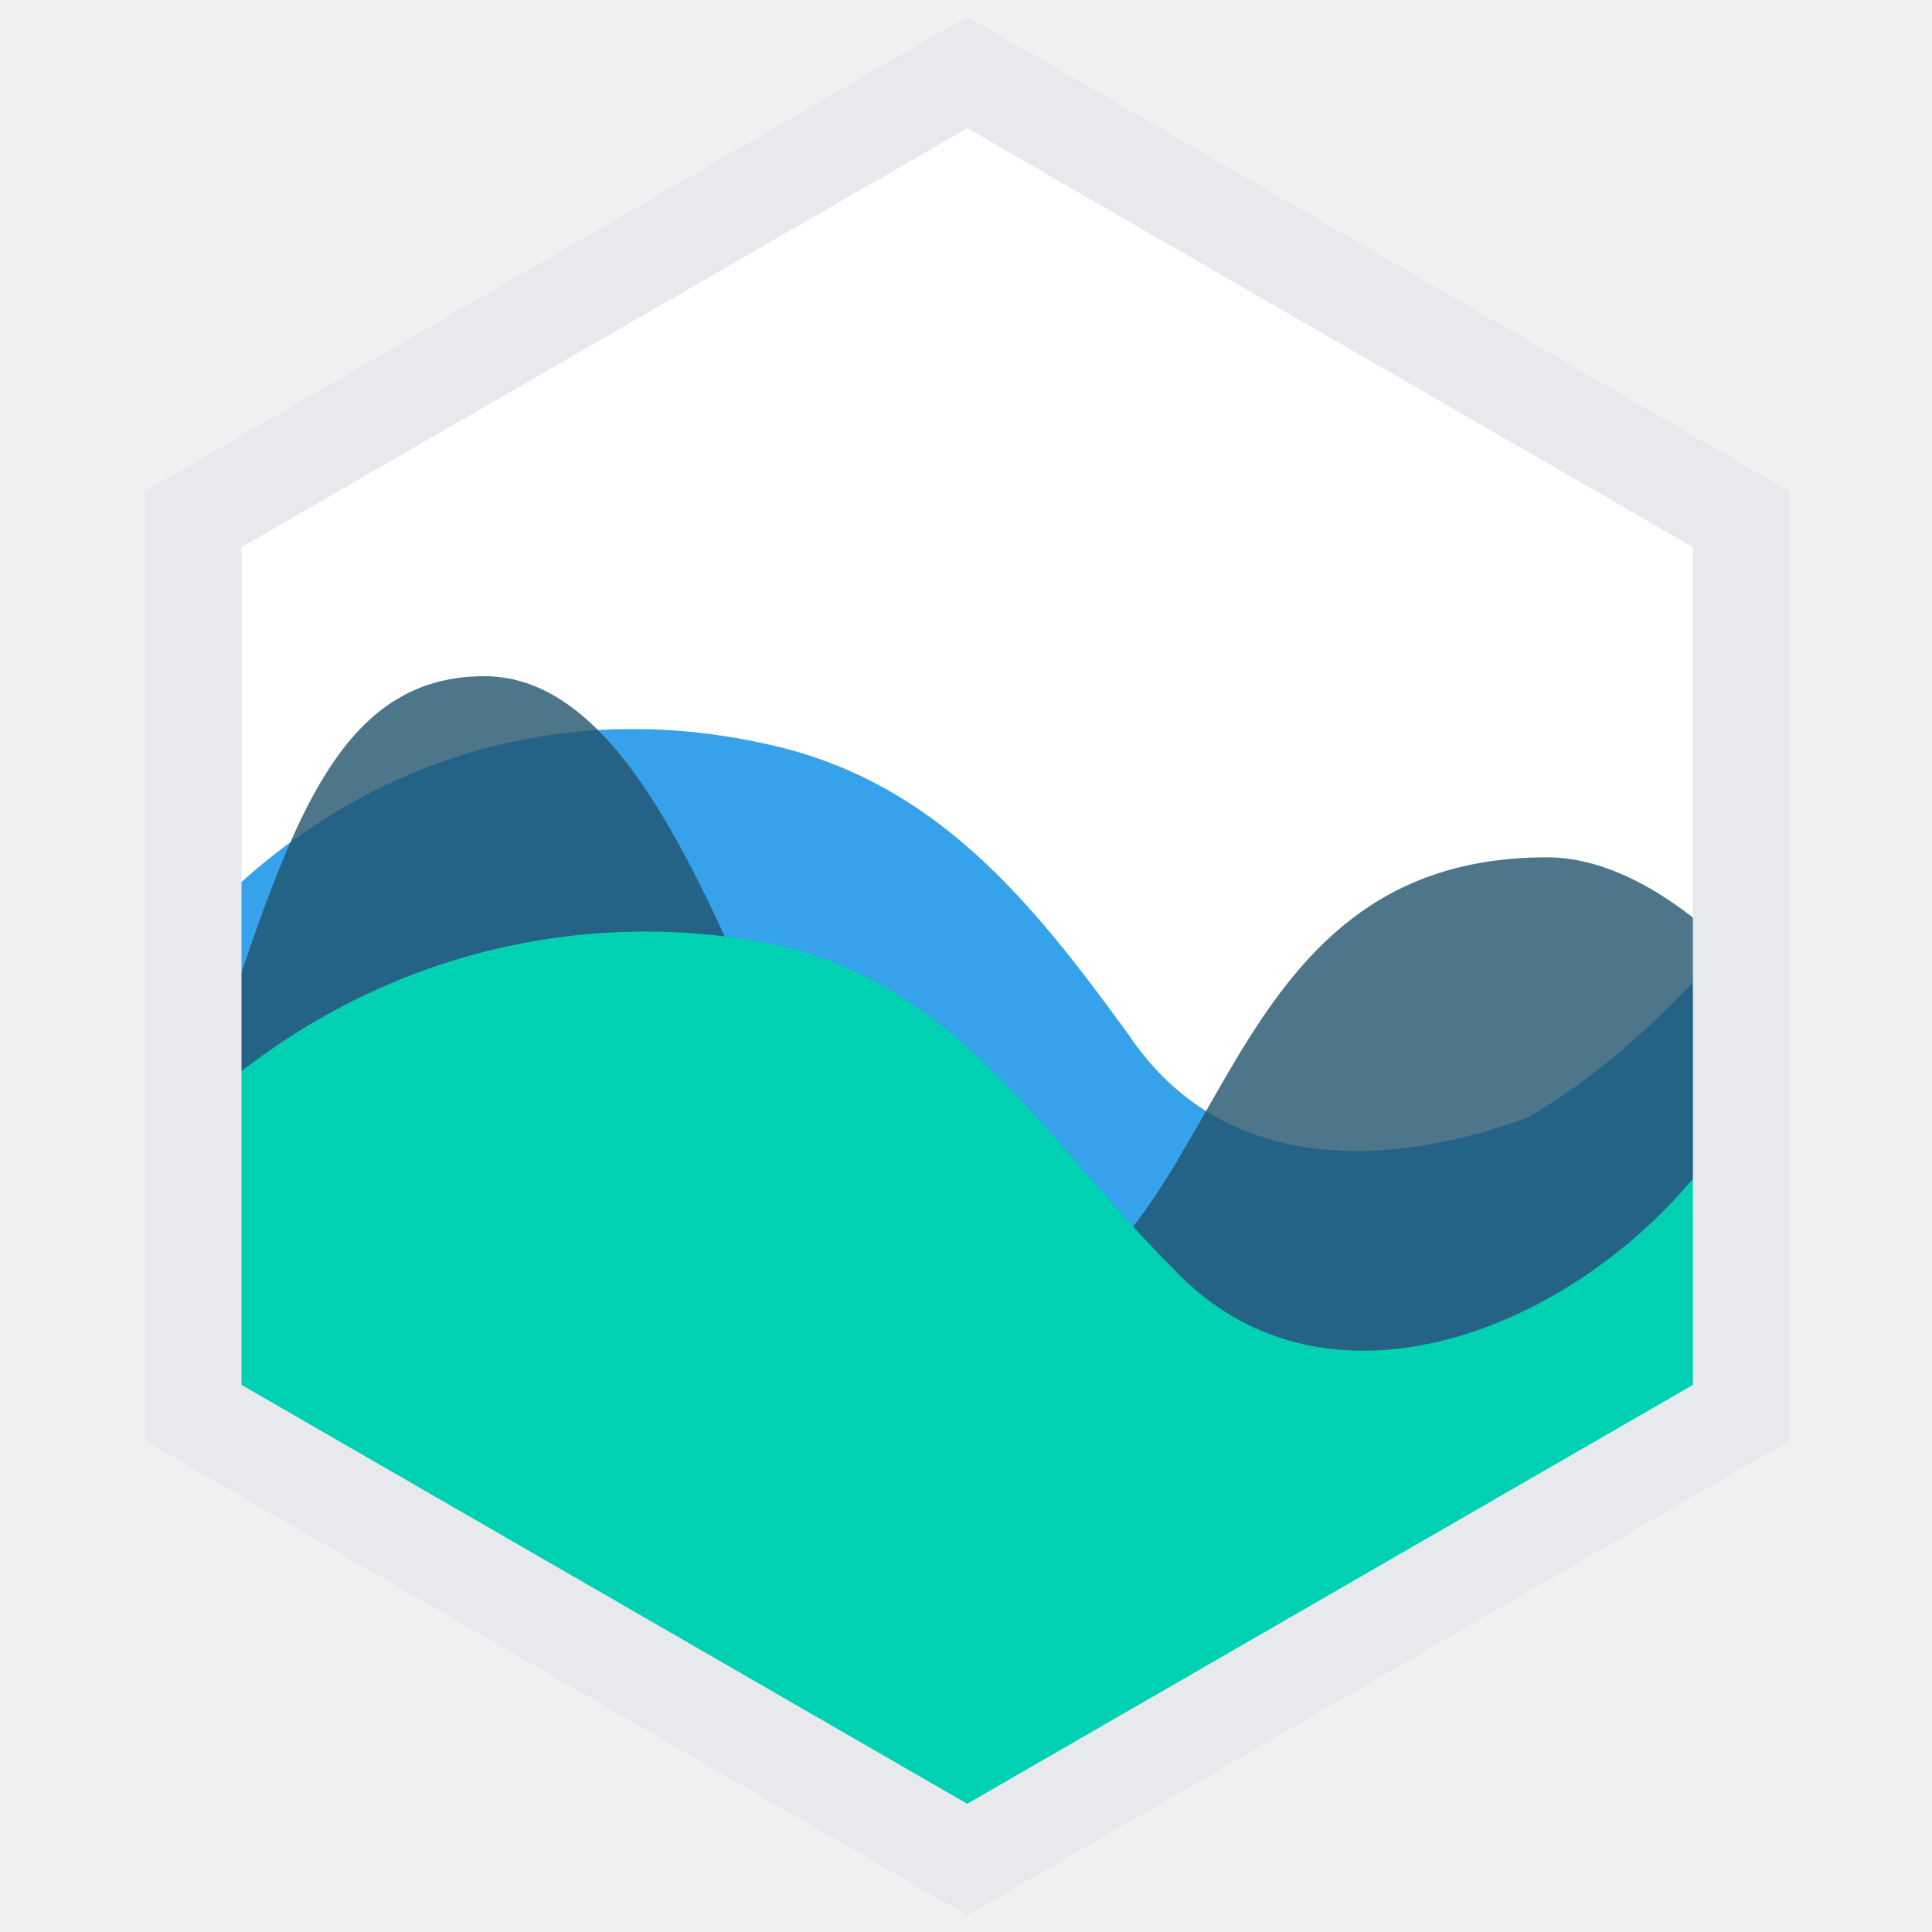
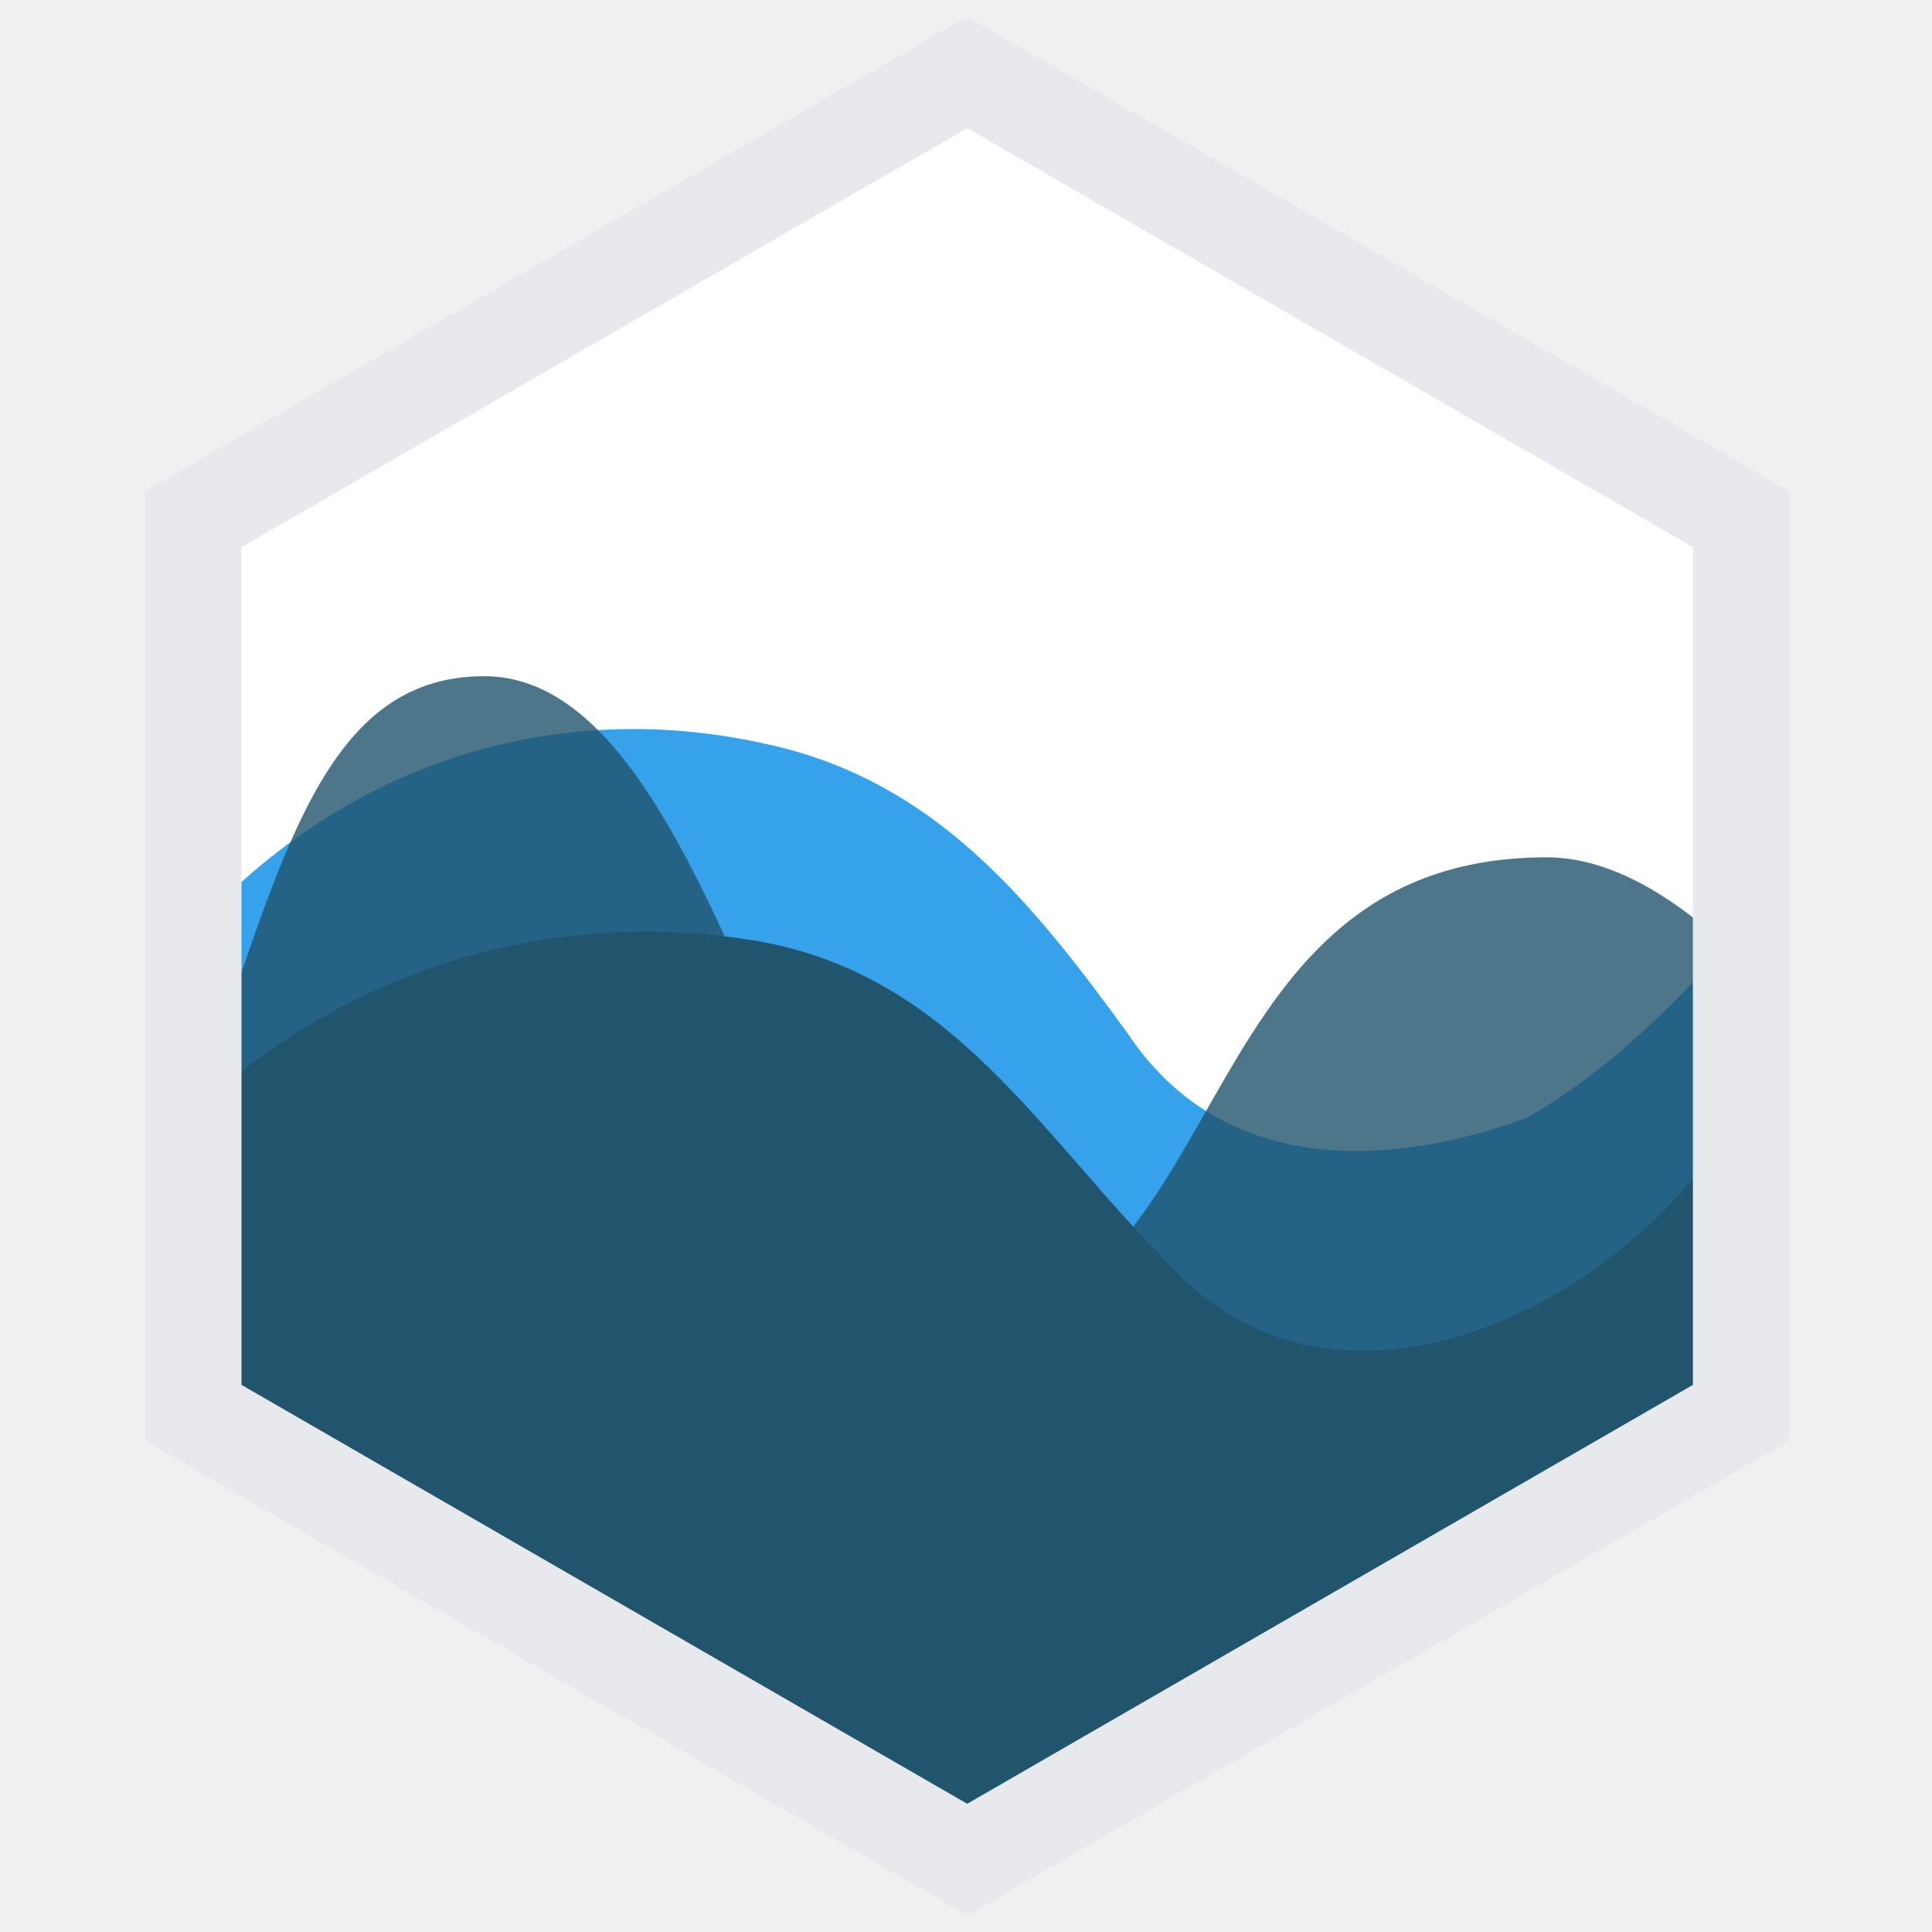
<svg xmlns="http://www.w3.org/2000/svg" version="1.1" id="Calque_1" x="0px" y="0px" viewBox="-119 121 160 160" style="enable-background:new -119 121 160 160;" xml:space="preserve">
  <style type="text/css">
	.st0{fill:#FFFFFF;}
	.st1{fill:#36A2EB;}
	.st2{fill:#21546d;fill-opacity:0.8;}
- 	.st3{fill:#00D1B2;}
+ 	.st3{fill:#21546d;}
	.st4{fill:none;stroke:#E7E9ED;stroke-width:8;}
</style>
  <path class="st0" d="M-39,127l64.1,37v74L-39,275l-64.1-37v-74L-39,127z" />
  <g>
    <g>
      <polygon class="st1" points="25.2,216.2 25.2,222 -38.9,259 -103,222 -101.7,201.6 -38.9,203.6 -37.6,221.8   " />
      <g>
        <path class="st1" d="M25.4,197.6c-5,6-11,12-18,16c-11,4-25,5-33-7c-8-11-16-21-30-24c-18-4-35,2-47,15c1,8-2,17,0,25     c9-16,32-27,48-13c8,8,11,18,21,23c19,9,44,6,59-11C25.4,213.6,25.4,205.6,25.4,197.6L25.4,197.6z" />
      </g>
    </g>
    <path class="st2" d="M-103,213.1c7.2-20,10.3-36.1,24.1-36.1c21,0,26,59,44,53s16-38,44-38c5.3,0,10.8,3.3,16.1,8.5V238l-64.1,37   l-64.1-37V213.1z" />
    <g>
      <polygon class="st3" points="25.2,232.2 25.2,238 -38.9,275 -103,238 -101.7,217.5 -38.9,219.5 -37.6,237.8   " />
      <g>
        <path class="st3" d="M25.1,213c-9,16-33,28-47,13c-11-11-18-24-34-27c-17-3-34,2-47,14c0,9,0,17,0,26c6-12,20-19,33-20     c7,0,14,4,18,10c8,11,16,21,30,24c18,4,34-4,47-15C25.1,230,25.1,221,25.1,213L25.1,213z" />
      </g>
    </g>
    <path class="st4" d="M-38.9,127l64.1,37v74l-64.1,37l-64.1-37v-74L-38.9,127z" />
  </g>
</svg>
